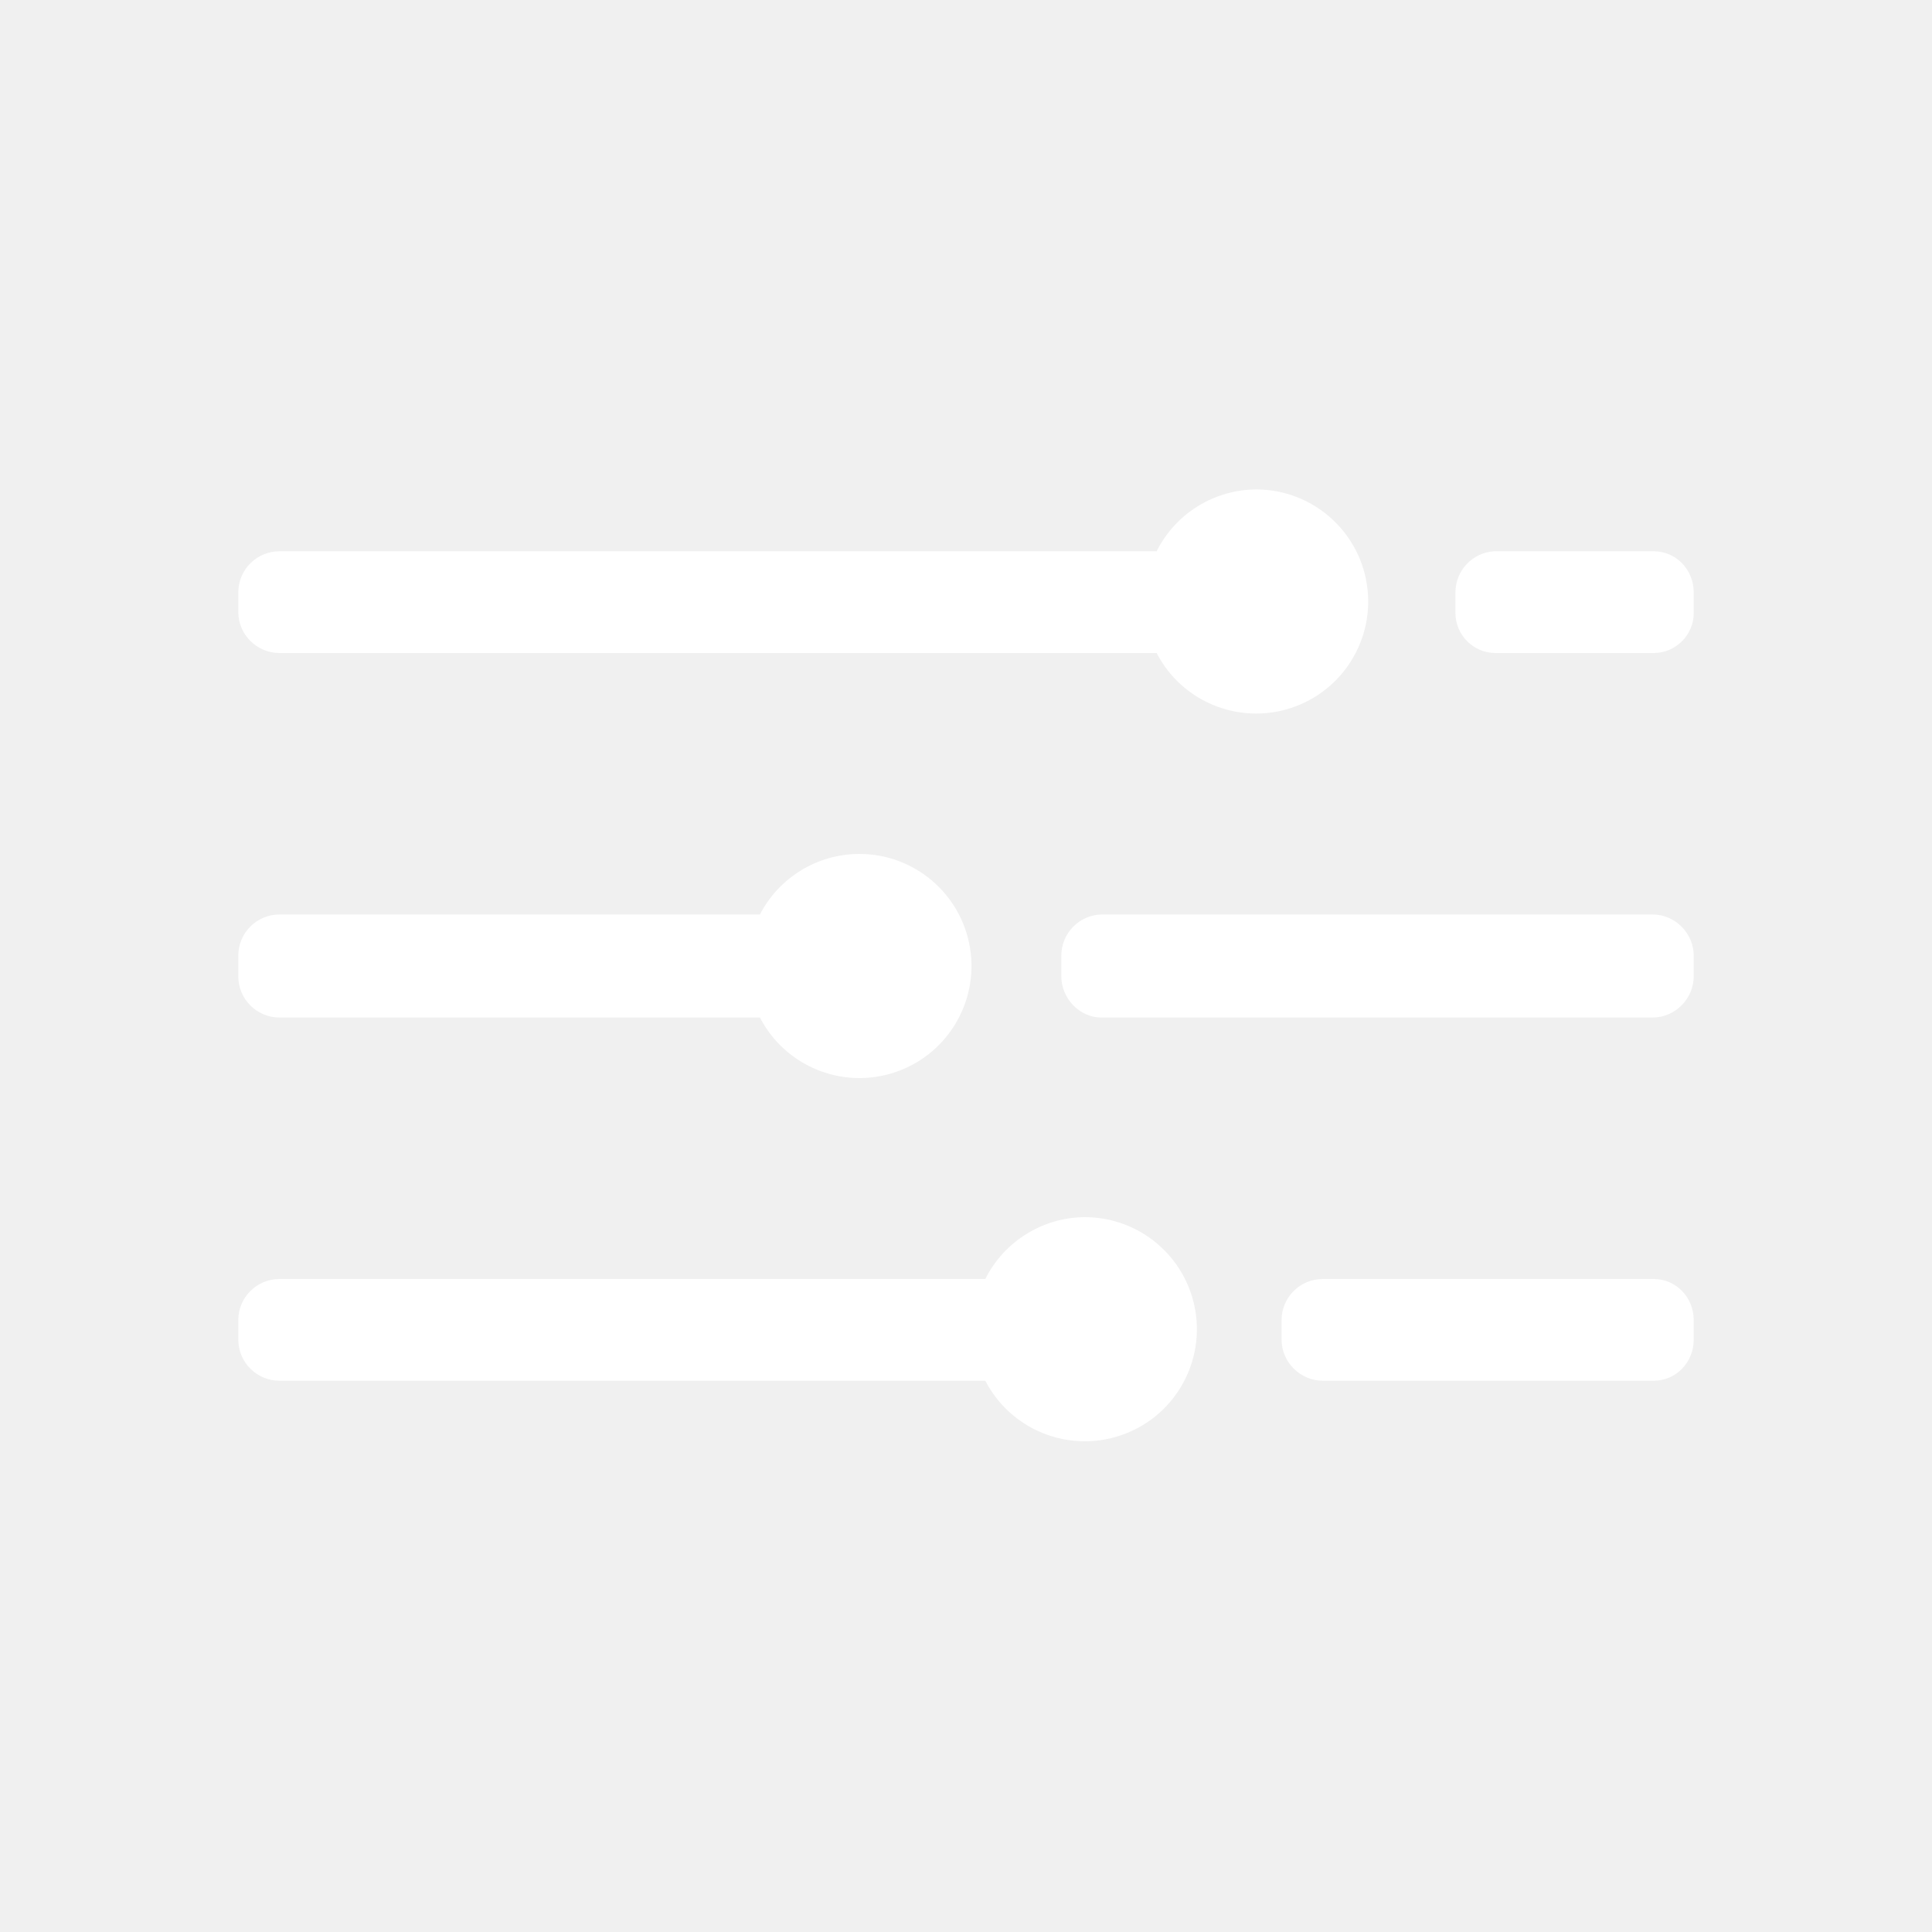
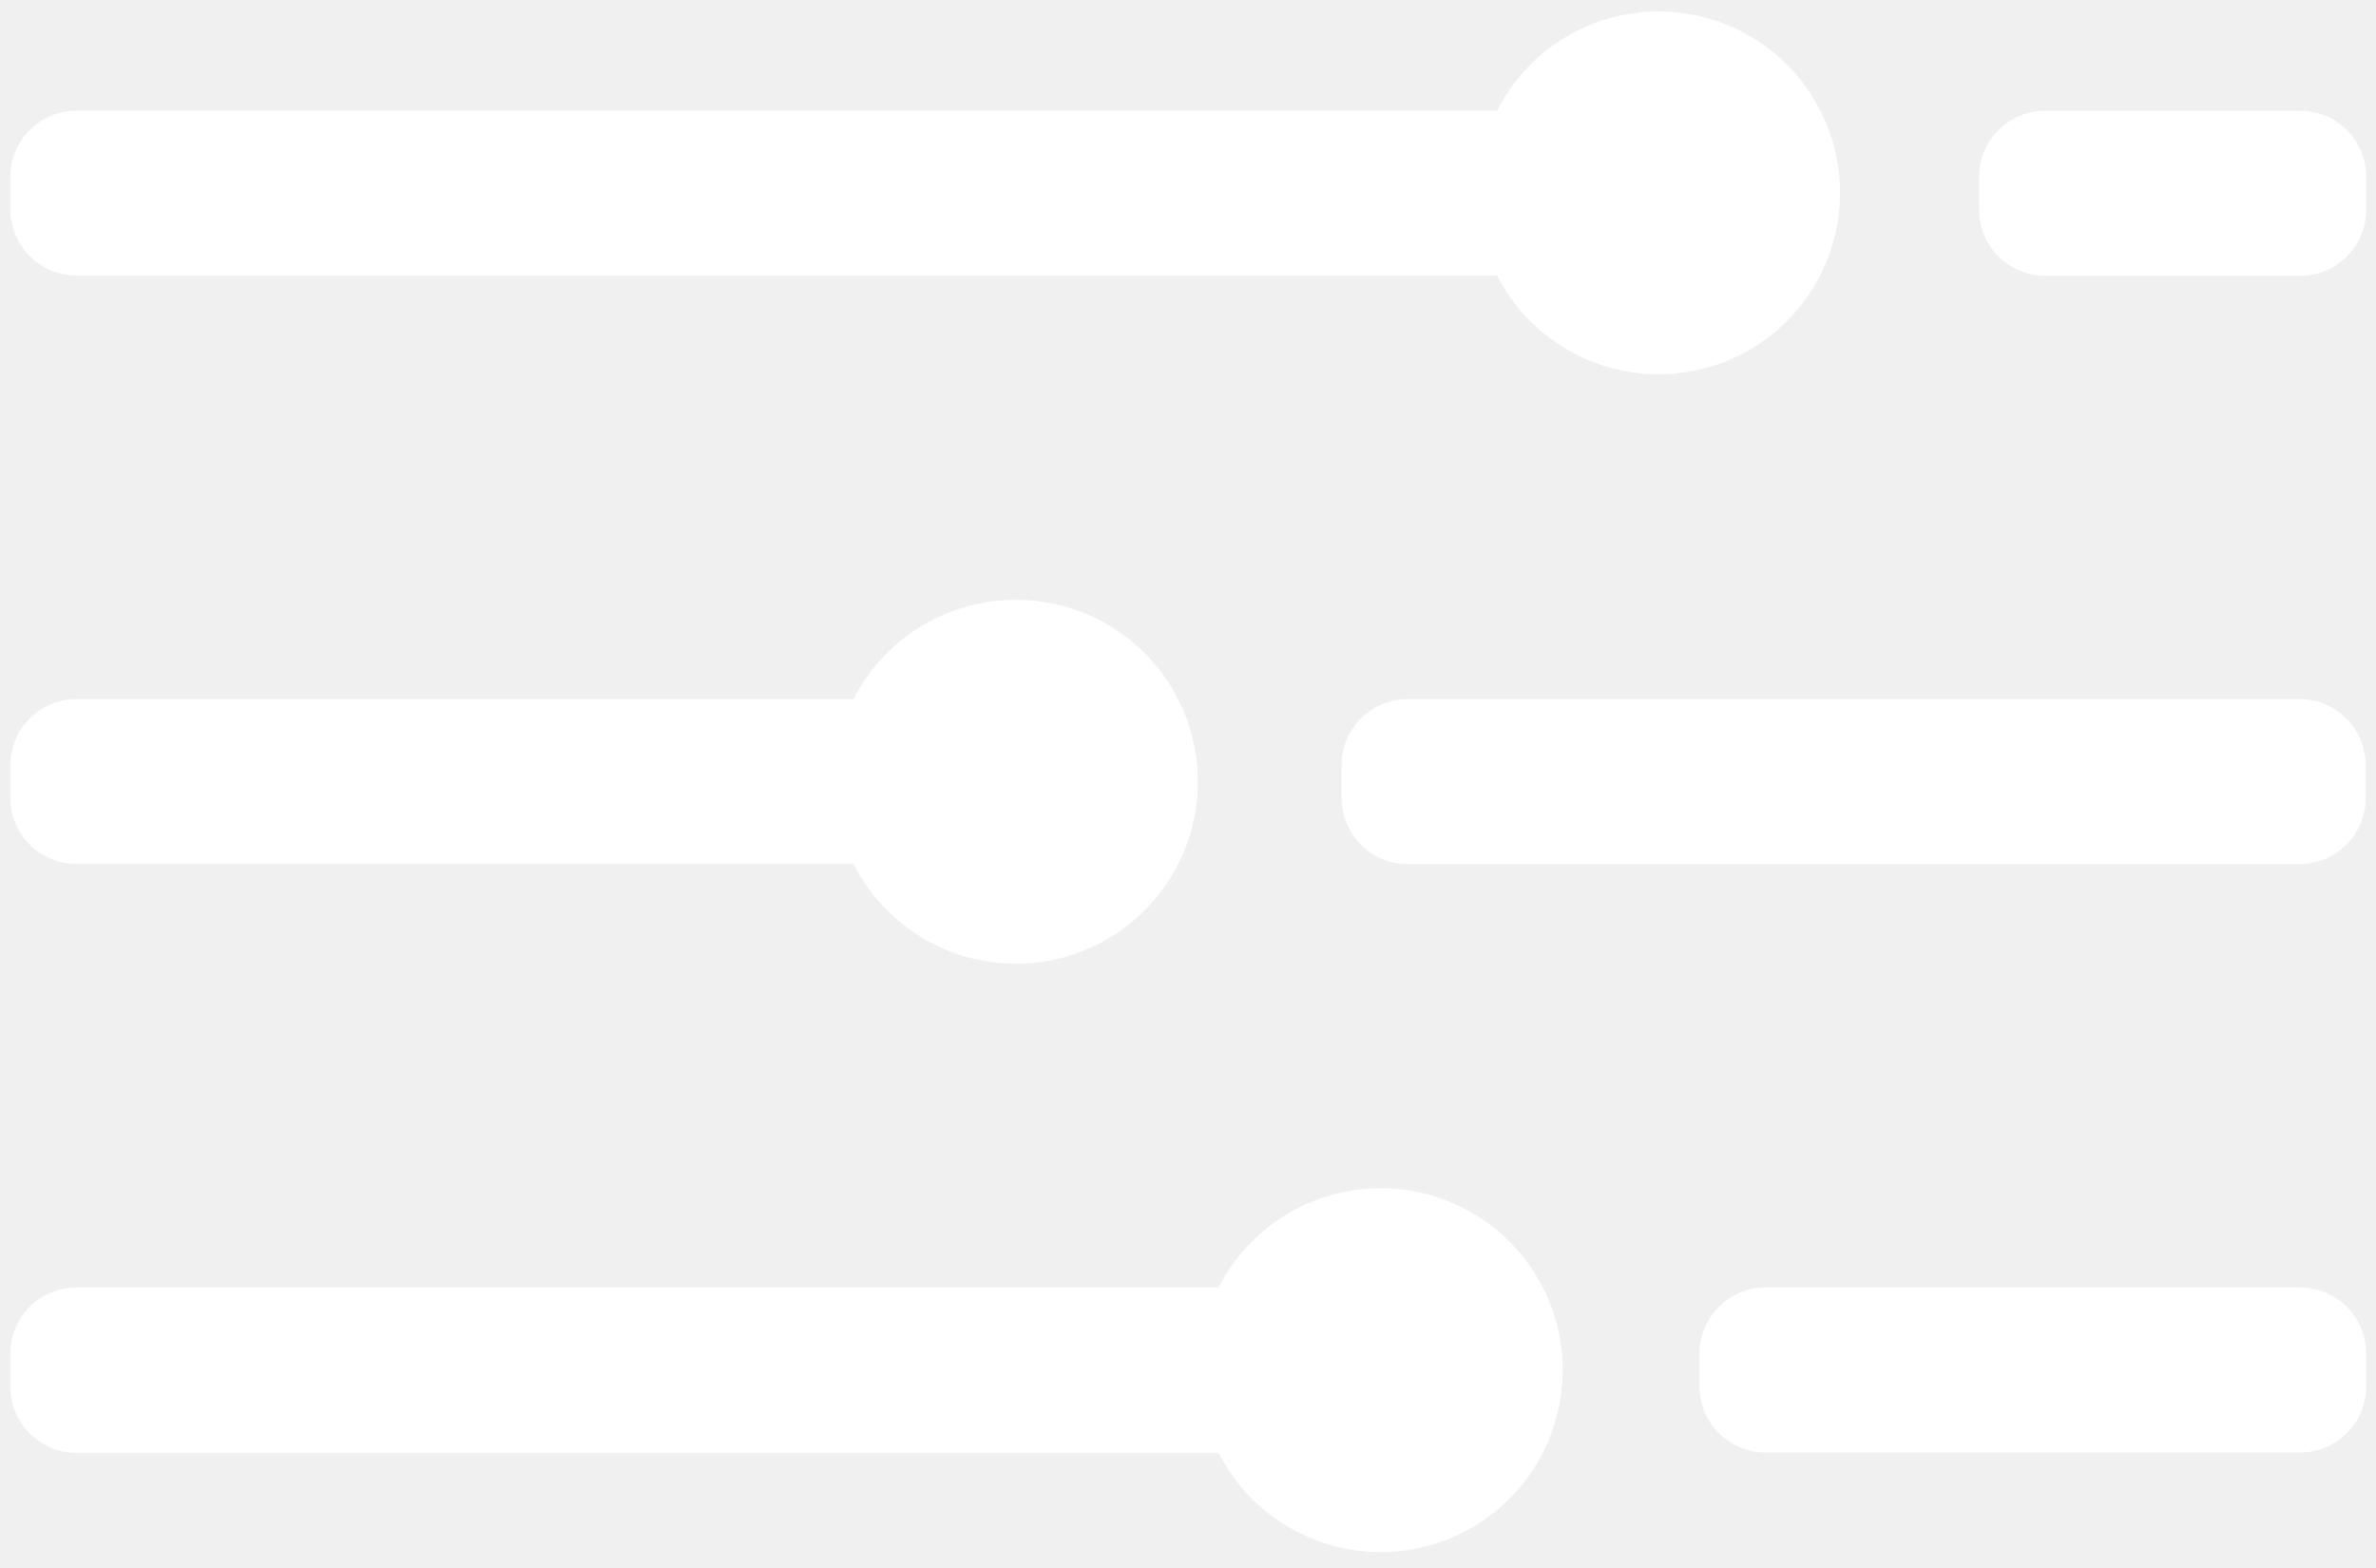
- <svg xmlns="http://www.w3.org/2000/svg" fill="none" viewBox="0 0 150 150">
-   <path fill="#fff" d="M128.4 42.8H116a3.2 3.2 0 0 0-3 3.2v1.6c0 1.7 1.4 3.1 3.1 3.1h12.3c1.7 0 3.1-1.4 3.1-3.1V46c0-1.8-1.4-3.2-3.1-3.2ZM97.6 38a8.7 8.7 0 0 0-7.8 4.8H21.7a3.2 3.2 0 0 0-3.2 3.2v1.5a3.2 3.2 0 0 0 3.2 3.2h68.1A8.7 8.7 0 1 0 97.6 38Zm30.7 33H85.5a3.2 3.2 0 0 0-3.1 3.2v1.6c0 1.7 1.4 3.2 3.1 3.2h42.8c1.8 0 3.2-1.5 3.2-3.2v-1.6c0-1.7-1.4-3.2-3.2-3.2Zm-61.6-4.7A8.7 8.7 0 0 0 59 71H21.7a3.2 3.2 0 0 0-3.2 3.2v1.6a3.2 3.2 0 0 0 3.2 3.2H59a8.7 8.7 0 1 0 7.7-12.7Zm61.7 33h-25.7a3.2 3.2 0 0 0-3.2 3.2v1.5c0 1.8 1.5 3.2 3.2 3.2h25.7c1.7 0 3.1-1.4 3.1-3.2v-1.5c0-1.8-1.4-3.2-3.1-3.2Zm-44.2-4.8a8.7 8.7 0 0 0-7.7 4.8H21.7a3.2 3.2 0 0 0-3.2 3.2v1.5a3.2 3.2 0 0 0 3.2 3.2h54.8a8.7 8.7 0 1 0 7.7-12.7Z" />
+ <svg xmlns="http://www.w3.org/2000/svg" width="100" height="66" viewBox="0 0 100 66" fill="none">
+   <g clip-path="url(#clip0_204_3236)">
+     <path d="M96.803 4.66H86.08C84.542 4.66 83.295 5.907 83.295 7.445V8.824C83.295 10.362 84.542 11.609 86.08 11.609H96.803C98.342 11.609 99.589 10.362 99.589 8.824V7.445C99.589 5.907 98.342 4.66 96.803 4.66Z" fill="white" />
+     <path d="M69.833 0.482C68.42 0.476 67.033 0.864 65.828 1.602C64.623 2.34 63.647 3.398 63.009 4.659H3.22C2.481 4.659 1.773 4.953 1.25 5.475C0.728 5.997 0.435 6.706 0.435 7.445V8.814C0.435 9.553 0.728 10.261 1.25 10.783C1.773 11.306 2.481 11.599 3.22 11.599H63.009C63.627 12.806 64.555 13.826 65.698 14.555C66.841 15.284 68.157 15.696 69.511 15.748C70.866 15.8 72.21 15.491 73.406 14.852C74.601 14.213 75.605 13.267 76.314 12.112C77.023 10.957 77.412 9.634 77.44 8.278C77.469 6.923 77.136 5.585 76.476 4.401C75.817 3.217 74.853 2.23 73.686 1.541C72.519 0.852 71.189 0.486 69.833 0.482V0.482Z" fill="white" />
+     <path d="M96.78 29.425H59.249C57.711 29.425 56.464 30.672 56.464 32.21V33.589C56.464 35.127 57.711 36.374 59.249 36.374H96.78C98.319 36.374 99.566 35.127 99.566 33.589V32.21C99.566 30.672 98.319 29.425 96.78 29.425Z" fill="white" />
+     <path d="M42.747 25.247C41.335 25.247 39.95 25.637 38.746 26.374C37.542 27.111 36.565 28.167 35.923 29.425H3.22C2.481 29.425 1.773 29.718 1.25 30.241C0.728 30.763 0.435 31.471 0.435 32.21V33.58C0.435 34.318 0.728 35.027 1.25 35.549C1.773 36.071 2.481 36.365 3.22 36.365H35.923C36.538 37.581 37.467 38.611 38.613 39.348C39.759 40.085 41.081 40.504 42.443 40.559C43.805 40.615 45.157 40.307 46.36 39.666C47.562 39.025 48.572 38.075 49.285 36.913C49.998 35.752 50.388 34.421 50.415 33.058C50.442 31.696 50.105 30.351 49.439 29.162C48.773 27.973 47.801 26.983 46.625 26.295C45.448 25.607 44.11 25.245 42.747 25.247V25.247Z" fill="white" />
+     <path d="M96.804 54.19H74.313C72.775 54.19 71.528 55.437 71.528 56.976V58.354C71.528 59.893 72.775 61.139 74.313 61.139H96.804C98.342 61.139 99.589 59.893 99.589 58.354V56.976C99.589 55.437 98.342 54.19 96.804 54.19Z" fill="white" />
+     <path d="M58.112 50.012C56.7 50.012 55.316 50.402 54.111 51.139C52.907 51.877 51.93 52.932 51.288 54.19H3.22C2.481 54.19 1.773 54.483 1.25 55.006C0.728 55.528 0.435 56.237 0.435 56.975V58.368C0.435 59.107 0.728 59.815 1.25 60.337C1.773 60.86 2.481 61.153 3.22 61.153H51.288C51.907 62.366 52.838 63.391 53.984 64.125C55.131 64.858 56.453 65.272 57.813 65.325C59.173 65.378 60.523 65.067 61.723 64.425C62.924 63.783 63.931 62.833 64.642 61.672C65.353 60.511 65.742 59.182 65.769 57.821C65.795 56.46 65.459 55.117 64.793 53.929C64.128 52.741 63.159 51.752 61.984 51.064C60.81 50.376 59.473 50.013 58.112 50.012V50.012Z" fill="white" />
+   </g>
+   <defs>
+     <clipPath id="clip0_204_3236">
+       <rect width="100" height="65.79" fill="white" />
+     </clipPath>
+   </defs>
</svg>
